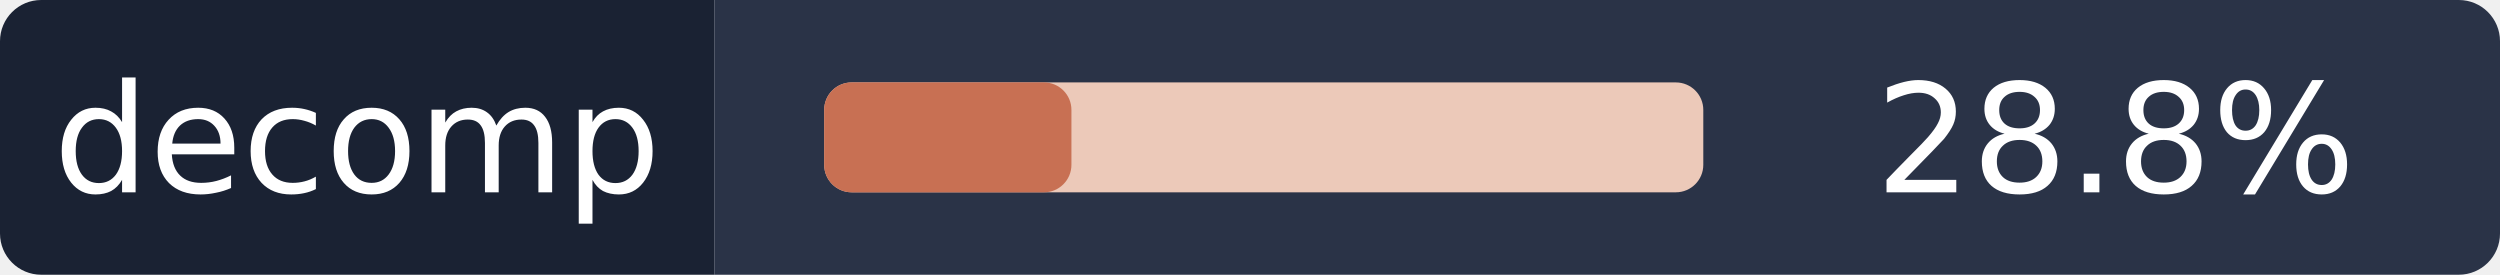
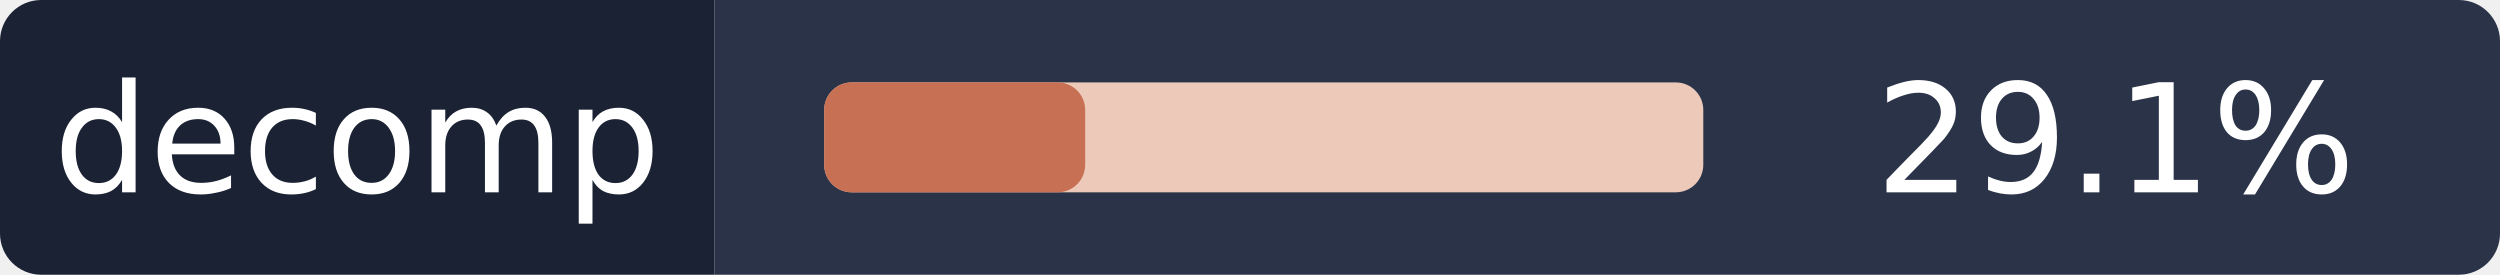
- <svg xmlns="http://www.w3.org/2000/svg" width="182" height="20" role="img" aria-label="decomp: 28.8% done">
+ <svg xmlns="http://www.w3.org/2000/svg" width="182" height="20" role="img" aria-label="decomp: 29.1% done">
  <clipPath id="r">
    <rect width="182" height="20" rx="3" />
  </clipPath>
  <g clip-path="url(#r)">
    <rect width="52" height="20" fill="#1a2233" />
    <rect x="52" width="130" height="20" fill="#2a3347" />
    <rect x="60" y="6" width="64" height="8" rx="2" fill="#ecc9b9" />
-     <rect x="60" y="6" width="18" height="8" rx="2" fill="#c87053" />
+     <rect x="60" y="6" width="19" height="8" rx="2" fill="#c87053" />
  </g>
  <g fill="#fff" font-family="Verdana,DejaVu Sans,sans-serif" font-size="11" text-anchor="middle">
    <text x="26" y="14">decomp</text>
-     <text x="154" y="14">28.8%</text>
+     <text x="154" y="14">29.1%</text>
  </g>
</svg>
